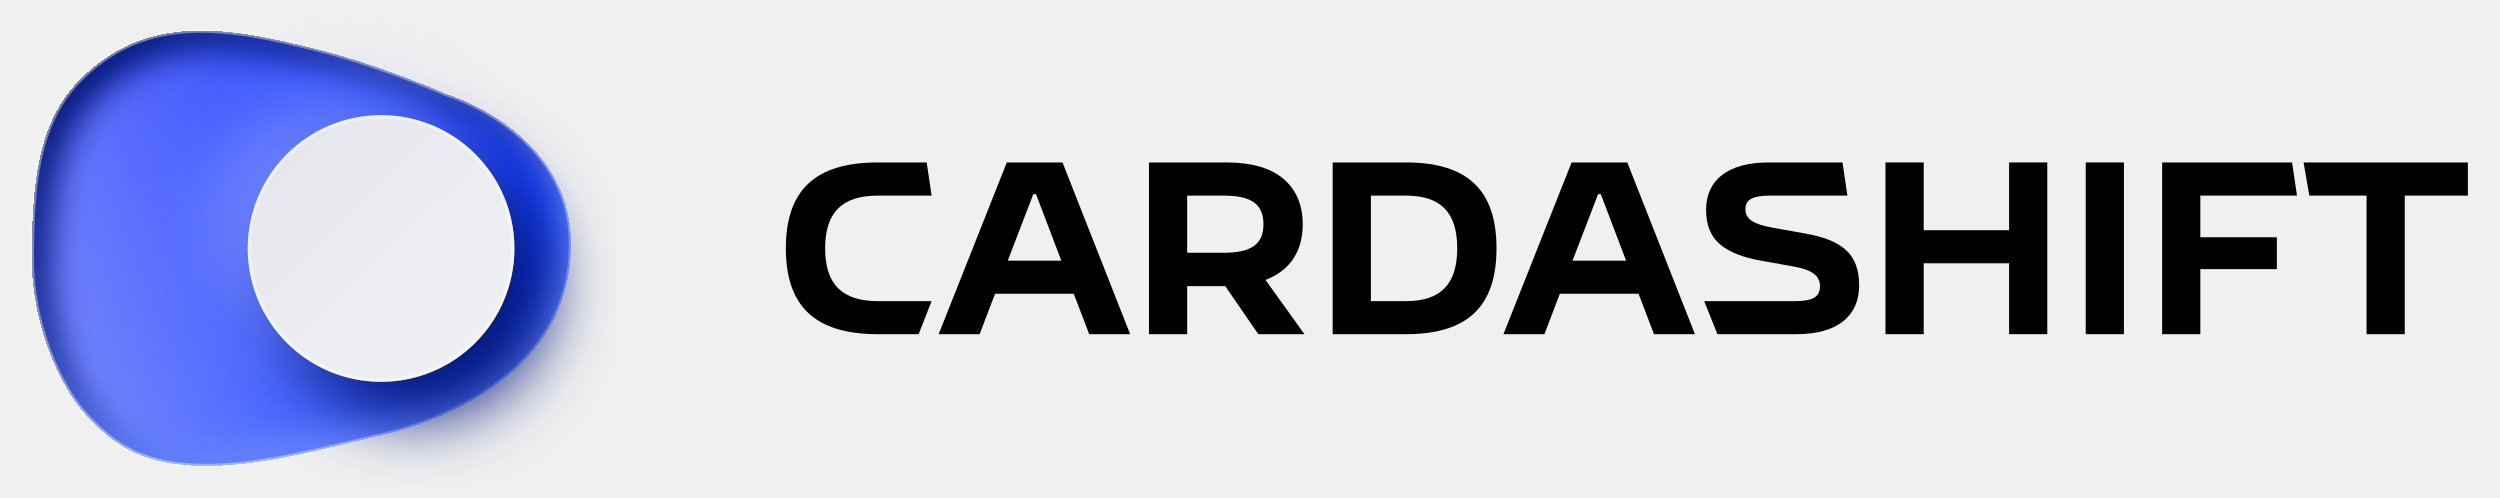
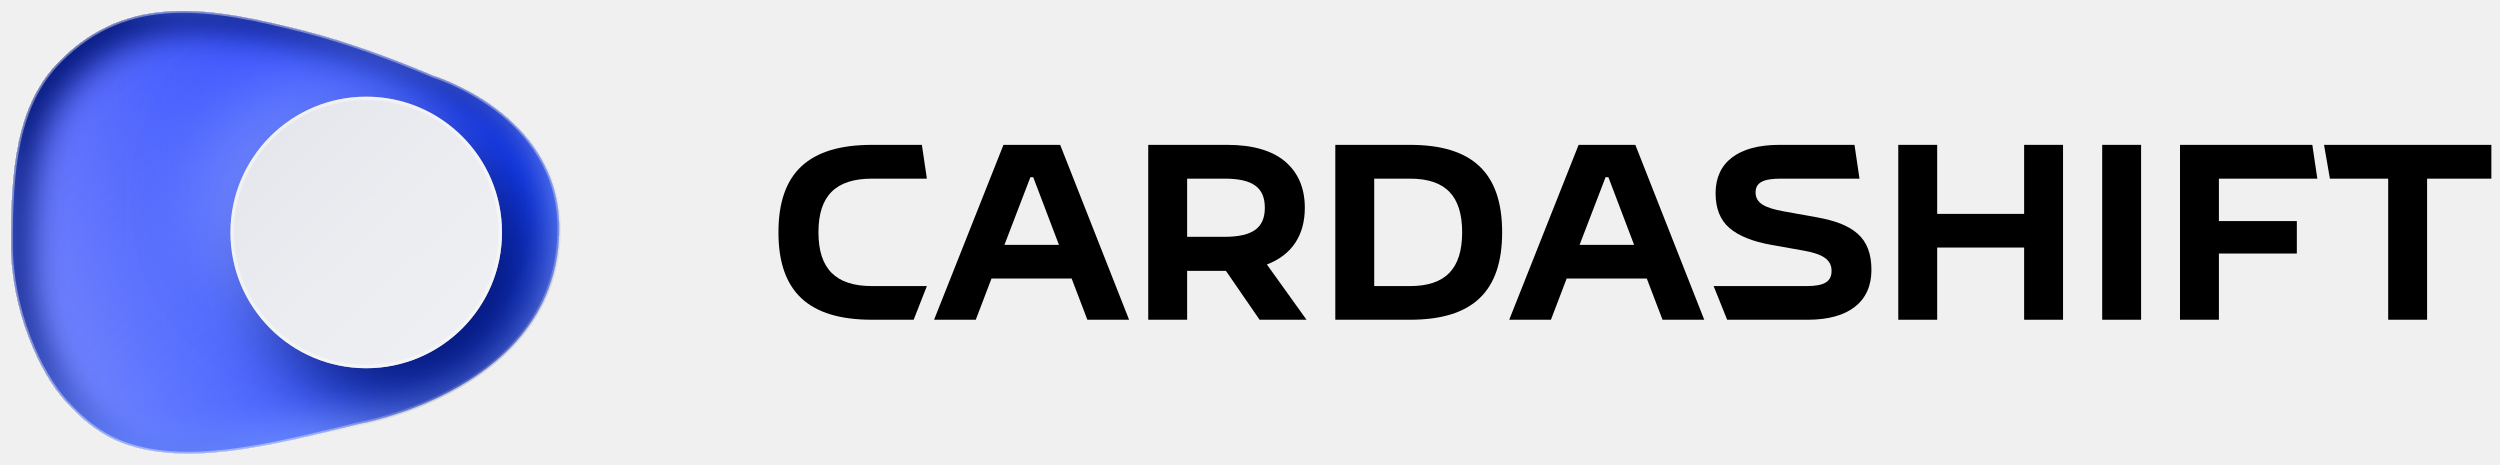
- <svg xmlns="http://www.w3.org/2000/svg" width="2012" height="400" viewBox="0 0 2012 400" fill="none">
-   <g filter="url(#filter0_ii_1410_13947)">
-     <path d="M69.624 333.872C90.563 356.556 109.361 368.603 142.039 373.133C186.099 379.24 239.808 366.367 300.393 351.321C300.393 351.321 459.183 323.838 459.183 196.457C459.183 106.156 359.721 76.274 359.721 76.274C327.44 62.532 290.359 49.009 257.642 40.72C183.526 21.945 118.888 10.214 64.825 64.277C29.926 99.176 26 151.088 26 209.108C26 261.102 48.684 311.187 69.624 333.872Z" fill="url(#paint0_linear_1410_13947)" />
-     <path d="M69.624 333.872C90.563 356.556 109.361 368.603 142.039 373.133C186.099 379.24 239.808 366.367 300.393 351.321C300.393 351.321 459.183 323.838 459.183 196.457C459.183 106.156 359.721 76.274 359.721 76.274C327.44 62.532 290.359 49.009 257.642 40.72C183.526 21.945 118.888 10.214 64.825 64.277C29.926 99.176 26 151.088 26 209.108C26 261.102 48.684 311.187 69.624 333.872Z" fill="url(#paint1_linear_1410_13947)" fill-opacity="0.4" style="mix-blend-mode:soft-light" />
+ <svg xmlns="http://www.w3.org/2000/svg" width="226" height="42" viewBox="0 0 226 42" fill="none">
+   <mask id="mask0_1878_9937" style="mask-type:alpha" maskUnits="userSpaceOnUse" x="0" y="0" width="51" height="42">
+     <path d="M5.99 36.331C8.385 38.926 10.536 40.304 14.274 40.822C19.314 41.521 25.457 40.048 32.387 38.327C32.387 38.327 50.551 35.184 50.551 20.613C50.551 10.283 39.174 6.865 39.174 6.865C35.481 5.293 31.24 3.746 27.497 2.798C19.019 0.65 11.625 -0.691 5.441 5.493C1.449 9.485 1 15.423 1 22.06C1 28.007 3.595 33.736 5.99 36.331Z" fill="url(#paint0_linear_1878_9937)" />
+     <path d="M5.99 36.331C8.385 38.926 10.536 40.304 14.274 40.822C19.314 41.521 25.457 40.048 32.387 38.327C32.387 38.327 50.551 35.184 50.551 20.613C50.551 10.283 39.174 6.865 39.174 6.865C35.481 5.293 31.24 3.746 27.497 2.798C19.019 0.65 11.625 -0.691 5.441 5.493C1.449 9.485 1 15.423 1 22.06C1 28.007 3.595 33.736 5.99 36.331Z" fill="url(#paint1_linear_1878_9937)" fill-opacity="0.4" />
+     <path d="M5.99 36.331C8.385 38.926 10.536 40.304 14.274 40.822C19.314 41.521 25.457 40.048 32.387 38.327C32.387 38.327 50.551 35.184 50.551 20.613C50.551 10.283 39.174 6.865 39.174 6.865C35.481 5.293 31.24 3.746 27.497 2.798C19.019 0.65 11.625 -0.691 5.441 5.493C1.449 9.485 1 15.423 1 22.06C1 28.007 3.595 33.736 5.99 36.331Z" stroke="white" stroke-opacity="0.4" stroke-width="0.31" />
+   </mask>
+   <g mask="url(#mask0_1878_9937)">
+     <g filter="url(#filter0_ii_1878_9937)">
+       <path d="M5.99 36.331C8.385 38.926 10.536 40.304 14.274 40.822C19.314 41.521 25.457 40.048 32.387 38.327C32.387 38.327 50.551 35.184 50.551 20.613C50.551 10.283 39.174 6.865 39.174 6.865C35.481 5.293 31.24 3.746 27.497 2.798C19.019 0.65 11.625 -0.691 5.441 5.493C1.449 9.485 1 15.423 1 22.06C1 28.007 3.595 33.736 5.99 36.331Z" fill="url(#paint2_linear_1878_9937)" />
+       <path d="M5.99 36.331C8.385 38.926 10.536 40.304 14.274 40.822C19.314 41.521 25.457 40.048 32.387 38.327C32.387 38.327 50.551 35.184 50.551 20.613C50.551 10.283 39.174 6.865 39.174 6.865C35.481 5.293 31.24 3.746 27.497 2.798C19.019 0.65 11.625 -0.691 5.441 5.493C1.449 9.485 1 15.423 1 22.06C1 28.007 3.595 33.736 5.99 36.331Z" fill="url(#paint3_linear_1878_9937)" fill-opacity="0.4" style="mix-blend-mode:soft-light" />
+     </g>
+     <path d="M5.99 36.331C8.385 38.926 10.536 40.304 14.274 40.822C19.314 41.521 25.457 40.048 32.387 38.327C32.387 38.327 50.551 35.184 50.551 20.613C50.551 10.283 39.174 6.865 39.174 6.865C35.481 5.293 31.24 3.746 27.497 2.798C19.019 0.65 11.625 -0.691 5.441 5.493C1.449 9.485 1 15.423 1 22.06C1 28.007 3.595 33.736 5.99 36.331Z" stroke="white" stroke-opacity="0.4" stroke-width="0.31" />
+     <g filter="url(#filter1_dd_1878_9937)">
+       <circle cx="33.105" cy="21.012" r="12.275" fill="#EBECF0" />
+       <circle cx="33.105" cy="21.012" r="12.275" fill="url(#paint4_linear_1878_9937)" fill-opacity="0.4" style="mix-blend-mode:soft-light" />
+       <circle cx="33.105" cy="21.012" r="12.121" stroke="white" stroke-opacity="0.4" stroke-width="0.31" />
+     </g>
  </g>
-   <path d="M69.624 333.872C90.563 356.556 109.361 368.603 142.039 373.133C186.099 379.24 239.808 366.367 300.393 351.321C300.393 351.321 459.183 323.838 459.183 196.457C459.183 106.156 359.721 76.274 359.721 76.274C327.44 62.532 290.359 49.009 257.642 40.72C183.526 21.945 118.888 10.214 64.825 64.277C29.926 99.176 26 151.088 26 209.108C26 261.102 48.684 311.187 69.624 333.872Z" stroke="white" stroke-opacity="0.4" stroke-width="2.707" />
-   <g filter="url(#filter1_dd_1410_13947)">
-     <circle cx="306.667" cy="199.947" r="107.314" fill="#EBECF0" />
-     <circle cx="306.667" cy="199.947" r="107.314" fill="url(#paint2_linear_1410_13947)" fill-opacity="0.4" style="mix-blend-mode:soft-light" />
-     <circle cx="306.667" cy="199.947" r="105.961" stroke="white" stroke-opacity="0.4" stroke-width="2.707" />
-   </g>
-   <path d="M739.313 268.949L749.754 242.348H706.478C677.66 242.348 664.07 228.661 664.07 199.843C664.07 171.024 677.66 157.434 706.478 157.434H749.754L745.802 130.736H706.478C656.263 130.736 632.456 152.904 632.456 199.843C632.456 246.781 656.263 268.949 706.478 268.949H739.313Z" fill="black" />
-   <path d="M909.557 268.949L855.1 130.736H810.282L755.441 268.949H788.404L800.837 236.372H864.16L876.594 268.949H909.557ZM831.583 156.278H833.8L854.137 209.77H811.053L831.583 156.278Z" fill="black" />
-   <path d="M1018.47 225.288C1038.42 217.674 1048.44 201.963 1048.44 180.47C1048.44 164.952 1043.24 152.808 1032.93 143.941C1022.52 135.17 1007.19 130.736 987.049 130.736H924.689V268.949H955.435V230.3H986.085L1012.69 268.949H1049.79L1018.47 225.288ZM985.025 157.434C1007.67 157.434 1016.83 164.759 1016.83 180.47C1016.83 195.987 1007.67 203.409 985.025 203.409H955.435V157.434H985.025Z" fill="black" />
-   <path d="M1072.54 130.736V268.949H1131.53C1180.97 268.949 1204.39 246.781 1204.39 199.843C1204.39 152.904 1180.97 130.736 1131.53 130.736H1072.54ZM1103.29 242.348V157.434H1131.53C1159.57 157.434 1172.78 171.024 1172.78 199.843C1172.78 228.661 1159.57 242.348 1131.53 242.348H1103.29Z" fill="black" />
-   <path d="M1364.1 268.949L1309.64 130.736H1264.82L1209.98 268.949H1242.95L1255.38 236.372H1318.7L1331.14 268.949H1364.1ZM1286.12 156.278H1288.34L1308.68 209.77H1265.6L1286.12 156.278Z" fill="black" />
-   <path d="M1445.93 268.949C1478.31 268.949 1496.24 254.685 1496.24 229.625C1496.24 216.806 1492.67 207.457 1485.25 200.903C1477.83 194.445 1467.81 190.686 1453.06 187.988L1426.75 183.265C1412 180.566 1404.68 176.807 1404.68 168.326C1404.68 160.519 1410.75 157.434 1424.63 157.434H1486.79L1482.84 130.736H1423.37C1390.99 130.736 1373.06 144.615 1373.06 168.904C1373.06 180.952 1376.72 190.204 1384.05 196.469C1391.37 202.734 1402.36 207.168 1417.11 209.77L1442.55 214.3C1457.2 216.903 1464.72 221.143 1464.72 230.3C1464.72 239.071 1458.65 242.348 1444.77 242.348H1371.52L1382.21 268.949H1445.93Z" fill="black" />
-   <path d="M1616.91 185.289H1548.19V130.736H1517.44V268.949H1548.19V211.891H1616.91V268.949H1647.66V130.736H1616.91V185.289Z" fill="black" />
-   <path d="M1709.34 268.949V130.736H1678.6V268.949H1709.34Z" fill="black" />
-   <path d="M1770.83 268.949V216.613H1832.42V190.976H1770.83V157.434H1848.61L1844.66 130.736H1740.09V268.949H1770.83Z" fill="black" />
-   <path d="M1853.92 130.736L1858.55 157.434H1904.61V268.949H1935.36V157.434H1986.15V130.736H1853.92Z" fill="black" />
+   <path d="M82.595 28.905L83.789 25.862H78.839C75.542 25.862 73.988 24.296 73.988 21C73.988 17.703 75.542 16.149 78.839 16.149H83.789L83.337 13.095H78.839C73.095 13.095 70.372 15.63 70.372 21C70.372 26.369 73.095 28.905 78.839 28.905H82.595Z" fill="black" />
+   <path d="M102.069 28.905L95.84 13.095H90.713L84.44 28.905H88.21L89.632 25.178H96.876L98.298 28.905H102.069ZM93.149 16.016H93.403L95.729 22.135H90.801L93.149 16.016Z" fill="black" />
+   <path d="M114.527 23.91C116.809 23.039 117.956 21.242 117.956 18.784C117.956 17.009 117.361 15.62 116.181 14.605C114.99 13.602 113.237 13.095 110.933 13.095H103.8V28.905H107.317V24.484H110.823L113.866 28.905H118.11L114.527 23.91ZM110.701 16.149C113.292 16.149 114.34 16.987 114.34 18.784C114.34 20.559 113.292 21.408 110.701 21.408H107.317V16.149H110.701Z" fill="black" />
+   <path d="M120.712 13.095V28.905H127.459C133.115 28.905 135.794 26.369 135.794 21C135.794 15.63 133.115 13.095 127.459 13.095H120.712ZM124.229 25.862V16.149H127.459C130.668 16.149 132.178 17.703 132.178 21C132.178 24.296 130.668 25.862 127.459 25.862H124.229Z" fill="black" />
+   <path d="M154.063 28.905L147.834 13.095H142.707L136.434 28.905H140.204L141.627 25.178H148.87L150.292 28.905H154.063ZM145.144 16.016H145.397L147.724 22.135H142.795L145.144 16.016Z" fill="black" />
+   <path d="M163.423 28.905C167.128 28.905 169.178 27.273 169.178 24.407C169.178 22.94 168.771 21.871 167.922 21.121C167.073 20.382 165.926 19.952 164.239 19.644L161.229 19.103C159.542 18.795 158.705 18.365 158.705 17.395C158.705 16.502 159.399 16.149 160.987 16.149H168.098L167.646 13.095H160.843C157.139 13.095 155.088 14.682 155.088 17.461C155.088 18.839 155.507 19.897 156.345 20.614C157.183 21.331 158.44 21.838 160.127 22.135L163.037 22.654C164.713 22.951 165.573 23.436 165.573 24.484C165.573 25.487 164.879 25.862 163.291 25.862H154.912L156.135 28.905H163.423Z" fill="black" />
+   <path d="M182.982 19.335H175.121V13.095H171.604V28.905H175.121V22.378H182.982V28.905H186.499V13.095H182.982V19.335Z" fill="black" />
+   <path d="M193.555 28.905V13.095H190.038V28.905H193.555Z" fill="black" />
+   <path d="M200.589 28.905V22.918H207.634V19.985H200.589V16.149H209.486L209.034 13.095H197.072V28.905H200.589Z" fill="black" />
+   <path d="M210.093 13.095L210.623 16.149H215.892V28.905H219.409V16.149H225.219V13.095H210.093Z" fill="black" />
  <defs>
-     <filter id="filter0_ii_1410_13947" x="11.11" y="10.109" width="462.964" height="379.466" filterUnits="userSpaceOnUse" color-interpolation-filters="sRGB">
+     <filter id="filter0_ii_1878_9937" x="-0.703" y="-0.704" width="52.958" height="43.407" filterUnits="userSpaceOnUse" color-interpolation-filters="sRGB">
      <feFlood flood-opacity="0" result="BackgroundImageFix" />
      <feBlend mode="normal" in="SourceGraphic" in2="BackgroundImageFix" result="shape" />
      <feColorMatrix in="SourceAlpha" type="matrix" values="0 0 0 0 0 0 0 0 0 0 0 0 0 0 0 0 0 0 127 0" result="hardAlpha" />
-       <feOffset dx="13.537" dy="13.537" />
-       <feGaussianBlur stdDeviation="13.537" />
+       <feOffset dx="1.548" dy="1.548" />
+       <feGaussianBlur stdDeviation="1.548" />
      <feComposite in2="hardAlpha" operator="arithmetic" k2="-1" k3="1" />
      <feColorMatrix type="matrix" values="0 0 0 0 0 0 0 0 0 0.075 0 0 0 0 0.463 0 0 0 1 0" />
-       <feBlend mode="normal" in2="shape" result="effect1_innerShadow_1410_13947" />
+       <feBlend mode="normal" in2="shape" result="effect1_innerShadow_1878_9937" />
      <feColorMatrix in="SourceAlpha" type="matrix" values="0 0 0 0 0 0 0 0 0 0 0 0 0 0 0 0 0 0 127 0" result="hardAlpha" />
-       <feOffset dx="-13.537" dy="-13.537" />
-       <feGaussianBlur stdDeviation="13.537" />
+       <feOffset dx="-1.548" dy="-1.548" />
+       <feGaussianBlur stdDeviation="1.548" />
      <feComposite in2="hardAlpha" operator="arithmetic" k2="-1" k3="1" />
      <feColorMatrix type="matrix" values="0 0 0 0 0.396 0 0 0 0 0.517 0 0 0 0 1 0 0 0 1 0" />
-       <feBlend mode="normal" in2="effect1_innerShadow_1410_13947" result="effect2_innerShadow_1410_13947" />
+       <feBlend mode="normal" in2="effect1_innerShadow_1878_9937" result="effect2_innerShadow_1878_9937" />
    </filter>
-     <filter id="filter1_dd_1410_13947" x="118.131" y="11.411" width="377.072" height="377.072" filterUnits="userSpaceOnUse" color-interpolation-filters="sRGB">
+     <filter id="filter1_dd_1878_9937" x="11.539" y="-0.555" width="43.133" height="43.133" filterUnits="userSpaceOnUse" color-interpolation-filters="sRGB">
      <feFlood flood-opacity="0" result="BackgroundImageFix" />
      <feColorMatrix in="SourceAlpha" type="matrix" values="0 0 0 0 0 0 0 0 0 0 0 0 0 0 0 0 0 0 127 0" result="hardAlpha" />
-       <feOffset dx="27.074" dy="27.074" />
-       <feGaussianBlur stdDeviation="27.074" />
+       <feOffset dx="3.097" dy="3.097" />
+       <feGaussianBlur stdDeviation="3.097" />
      <feColorMatrix type="matrix" values="0 0 0 0 0 0 0 0 0 0.075 0 0 0 0 0.463 0 0 0 1 0" />
-       <feBlend mode="normal" in2="BackgroundImageFix" result="effect1_dropShadow_1410_13947" />
+       <feBlend mode="normal" in2="BackgroundImageFix" result="effect1_dropShadow_1878_9937" />
      <feColorMatrix in="SourceAlpha" type="matrix" values="0 0 0 0 0 0 0 0 0 0 0 0 0 0 0 0 0 0 127 0" result="hardAlpha" />
-       <feOffset dx="-27.074" dy="-27.074" />
-       <feGaussianBlur stdDeviation="27.074" />
+       <feOffset dx="-3.097" dy="-3.097" />
+       <feGaussianBlur stdDeviation="3.097" />
      <feColorMatrix type="matrix" values="0 0 0 0 0.654 0 0 0 0 0.723 0 0 0 0 1 0 0 0 0.4 0" />
-       <feBlend mode="normal" in2="effect1_dropShadow_1410_13947" result="effect2_dropShadow_1410_13947" />
-       <feBlend mode="normal" in="SourceGraphic" in2="effect2_dropShadow_1410_13947" result="shape" />
+       <feBlend mode="normal" in2="effect1_dropShadow_1878_9937" result="effect2_dropShadow_1878_9937" />
+       <feBlend mode="normal" in="SourceGraphic" in2="effect2_dropShadow_1878_9937" result="shape" />
    </filter>
-     <linearGradient id="paint0_linear_1410_13947" x1="459.183" y1="200.981" x2="26" y2="200.981" gradientUnits="userSpaceOnUse">
+     <linearGradient id="paint0_linear_1878_9937" x1="50.551" y1="21.13" x2="1" y2="21.13" gradientUnits="userSpaceOnUse">
      <stop stop-color="#0029FF" />
      <stop offset="1" stop-color="#7E8EFD" />
    </linearGradient>
-     <linearGradient id="paint1_linear_1410_13947" x1="-156.006" y1="199.861" x2="153.228" y2="587.917" gradientUnits="userSpaceOnUse">
+     <linearGradient id="paint1_linear_1878_9937" x1="-19.819" y1="21.002" x2="15.553" y2="65.391" gradientUnits="userSpaceOnUse">
      <stop />
      <stop offset="1" stop-color="white" />
    </linearGradient>
-     <linearGradient id="paint2_linear_1410_13947" x1="109.175" y1="199.958" x2="303.873" y2="397.189" gradientUnits="userSpaceOnUse">
+     <linearGradient id="paint2_linear_1878_9937" x1="50.551" y1="21.13" x2="1" y2="21.13" gradientUnits="userSpaceOnUse">
+       <stop stop-color="#0029FF" />
+       <stop offset="1" stop-color="#7E8EFD" />
+     </linearGradient>
+     <linearGradient id="paint3_linear_1878_9937" x1="-19.819" y1="21.002" x2="15.553" y2="65.391" gradientUnits="userSpaceOnUse">
+       <stop />
+       <stop offset="1" stop-color="white" />
+     </linearGradient>
+     <linearGradient id="paint4_linear_1878_9937" x1="10.514" y1="21.013" x2="32.785" y2="43.574" gradientUnits="userSpaceOnUse">
      <stop />
      <stop offset="1" stop-color="white" />
    </linearGradient>
  </defs>
</svg>
